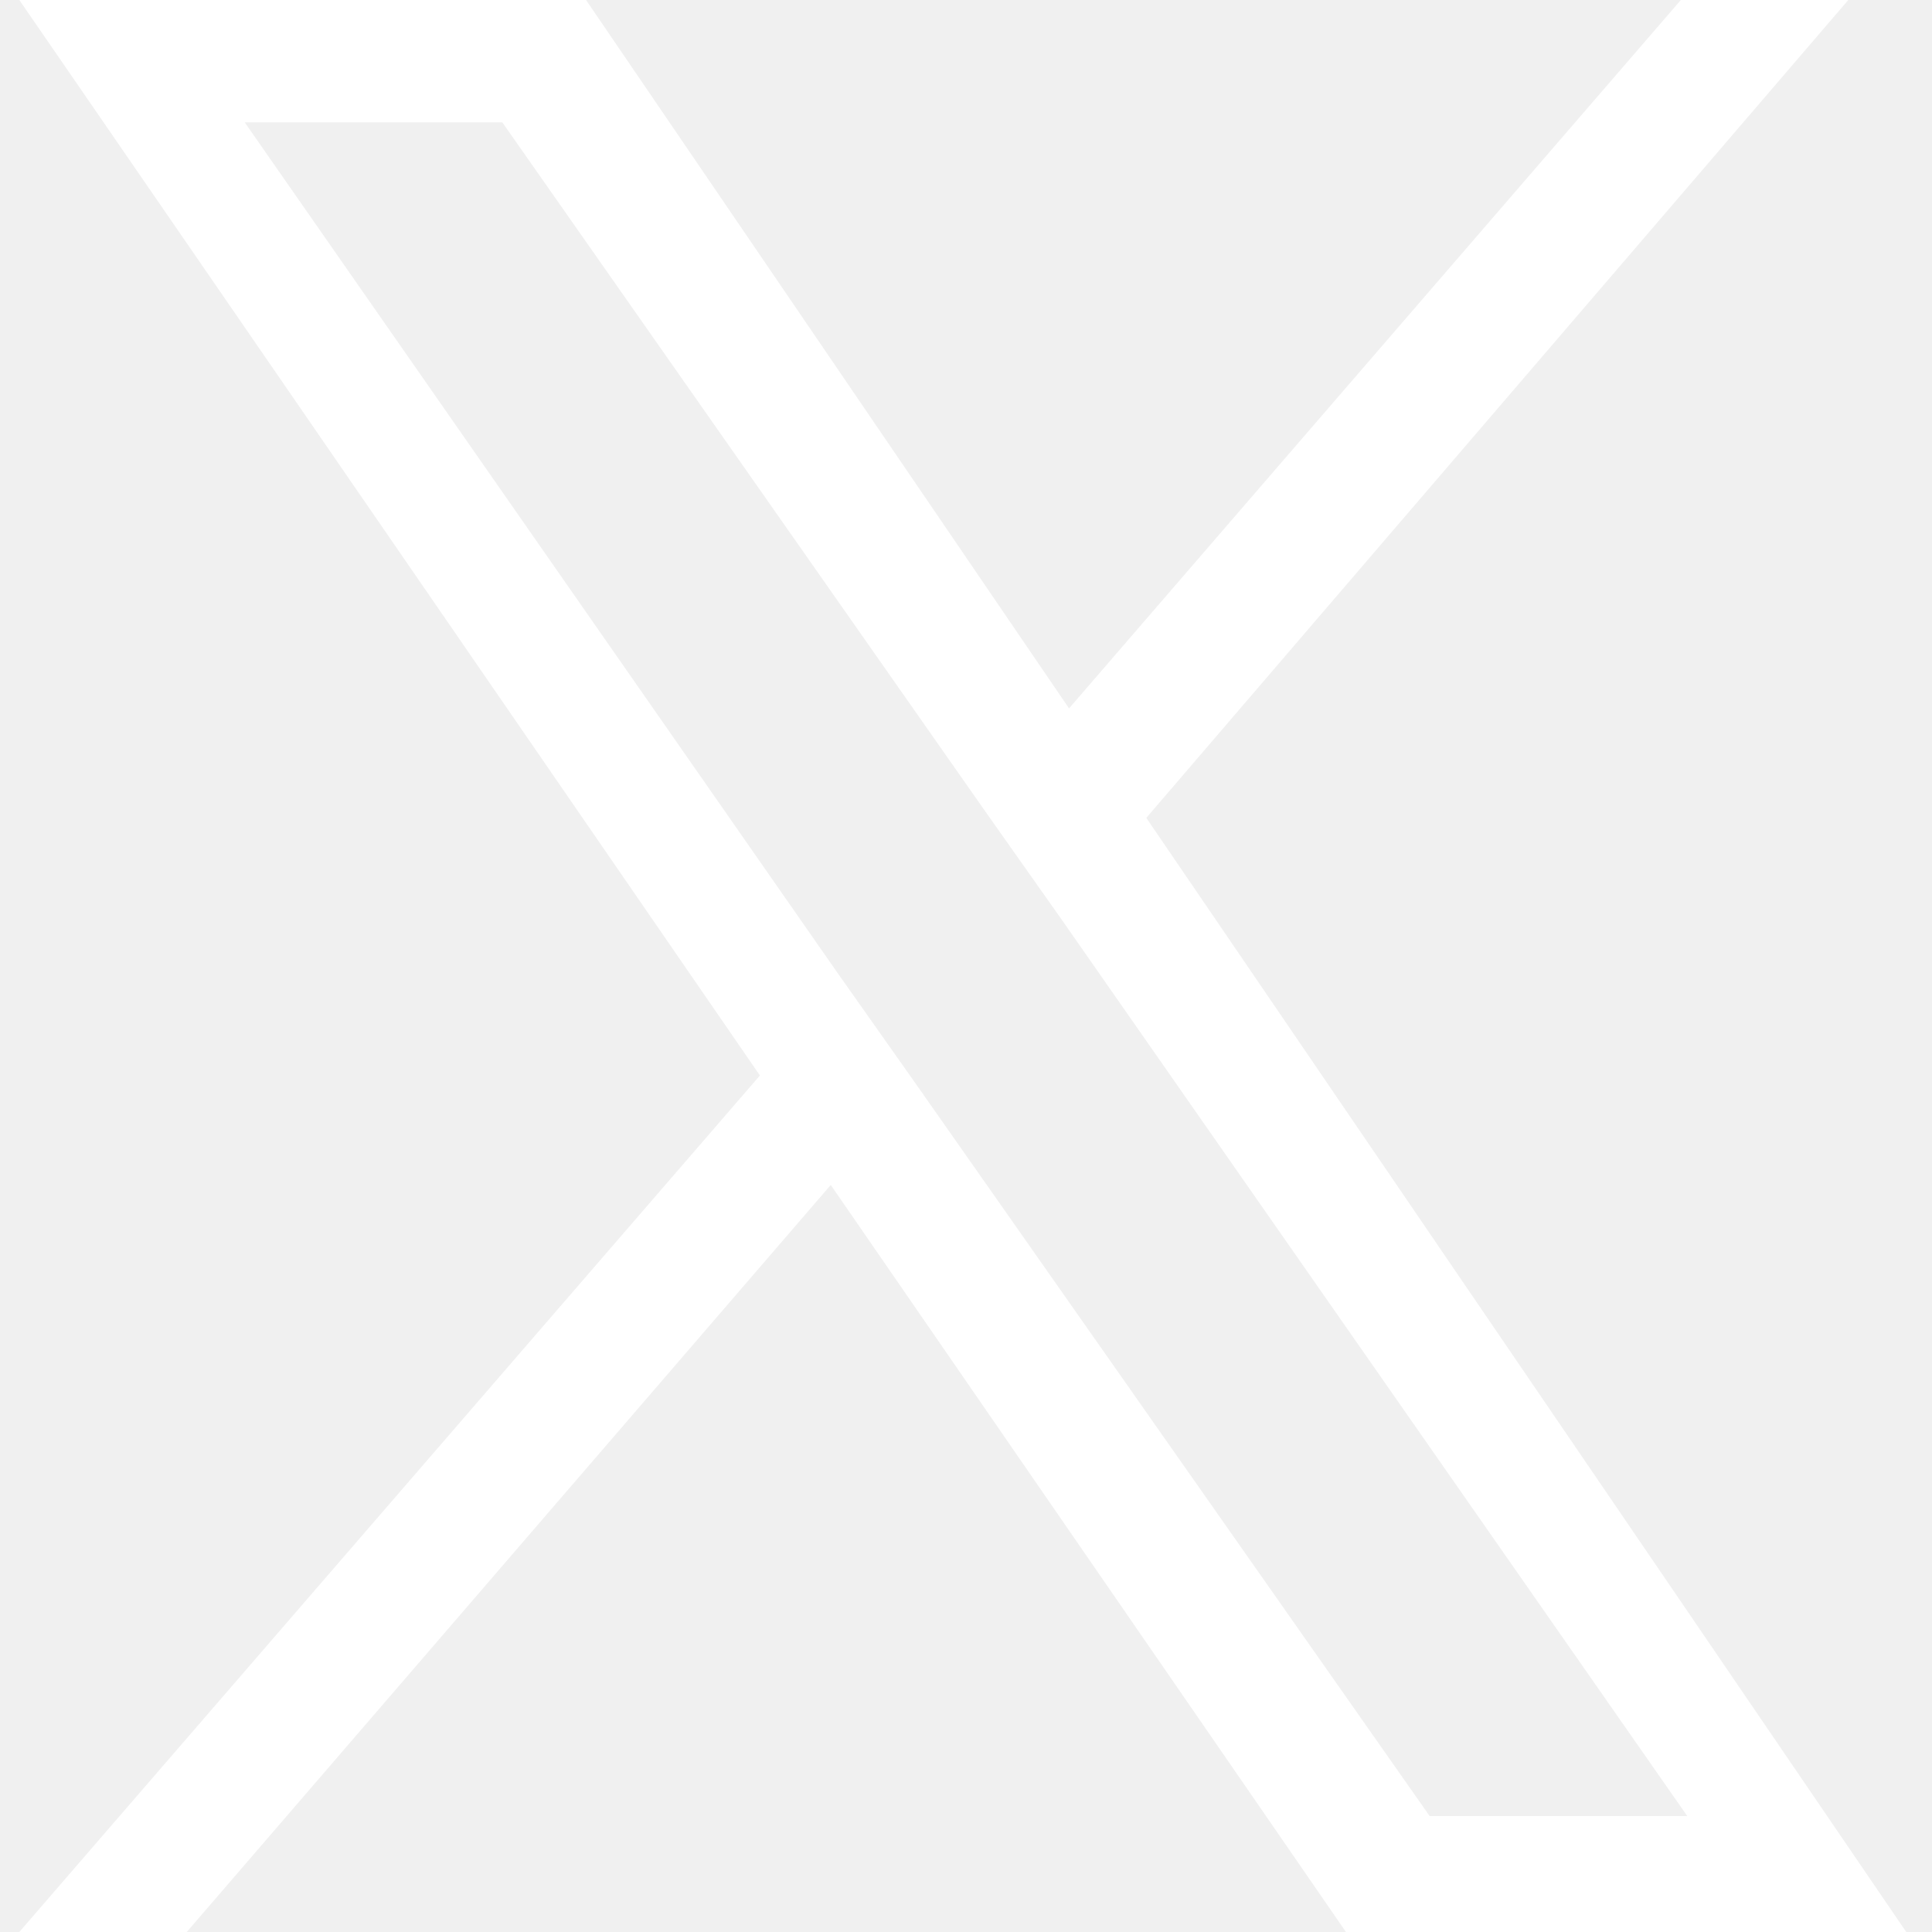
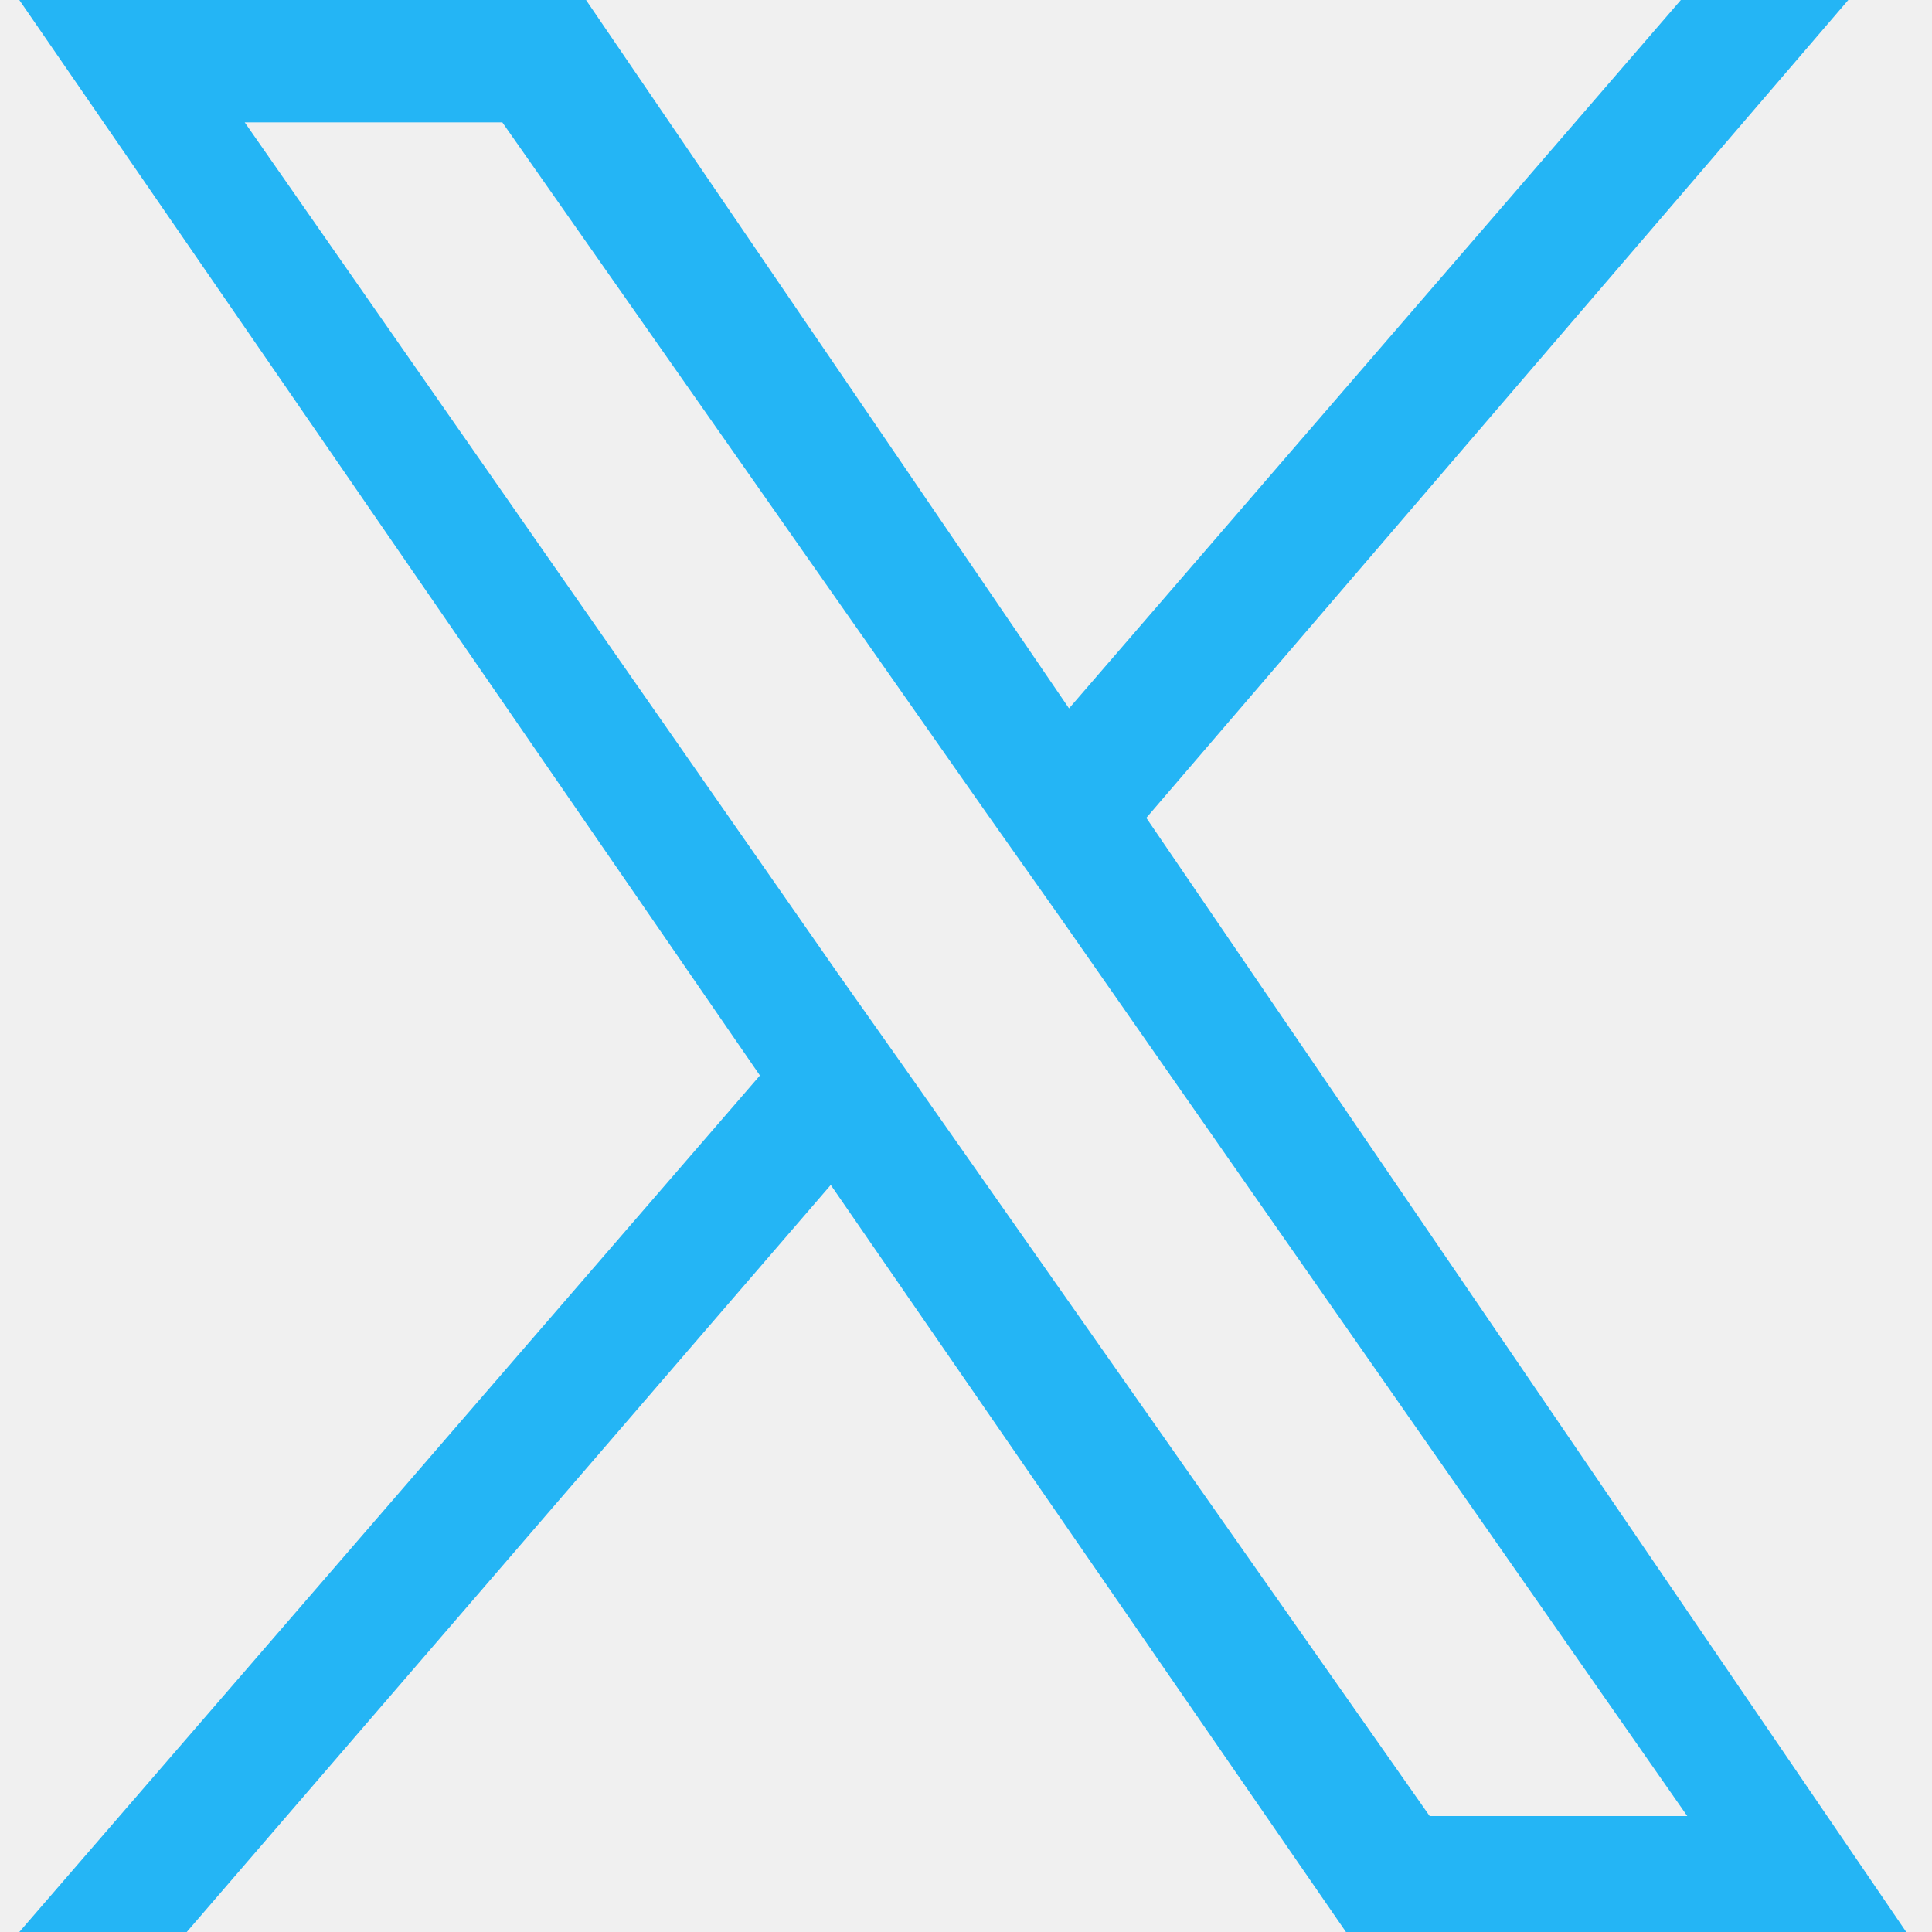
<svg xmlns="http://www.w3.org/2000/svg" version="1.1" id="レイヤー_1" x="0px" y="0px" viewBox="0 0 30 30" style="enable-background:new 0 0 30 30;" xml:space="preserve">
  <style type="text/css">
- 	.st0{fill:#FFFFFF;}
+ 	
+ 	.st0{fill:#24b5f5;}
</style>
  <g>
    <g>
      <g>
        <path class="st0" d="M17.8,12.7L28.7,0h-2.6l-9.5,11L9.1,0H0.3l11.5,16.7L0.3,30h2.6l10-11.6l8,11.6h8.7L17.8,12.7L17.8,12.7z      M14.2,16.8l-1.2-1.7L3.8,1.9h4l7.5,10.7l1.2,1.7l9.7,13.9h-4L14.2,16.8L14.2,16.8z" />
      </g>
    </g>
  </g>
</svg>
